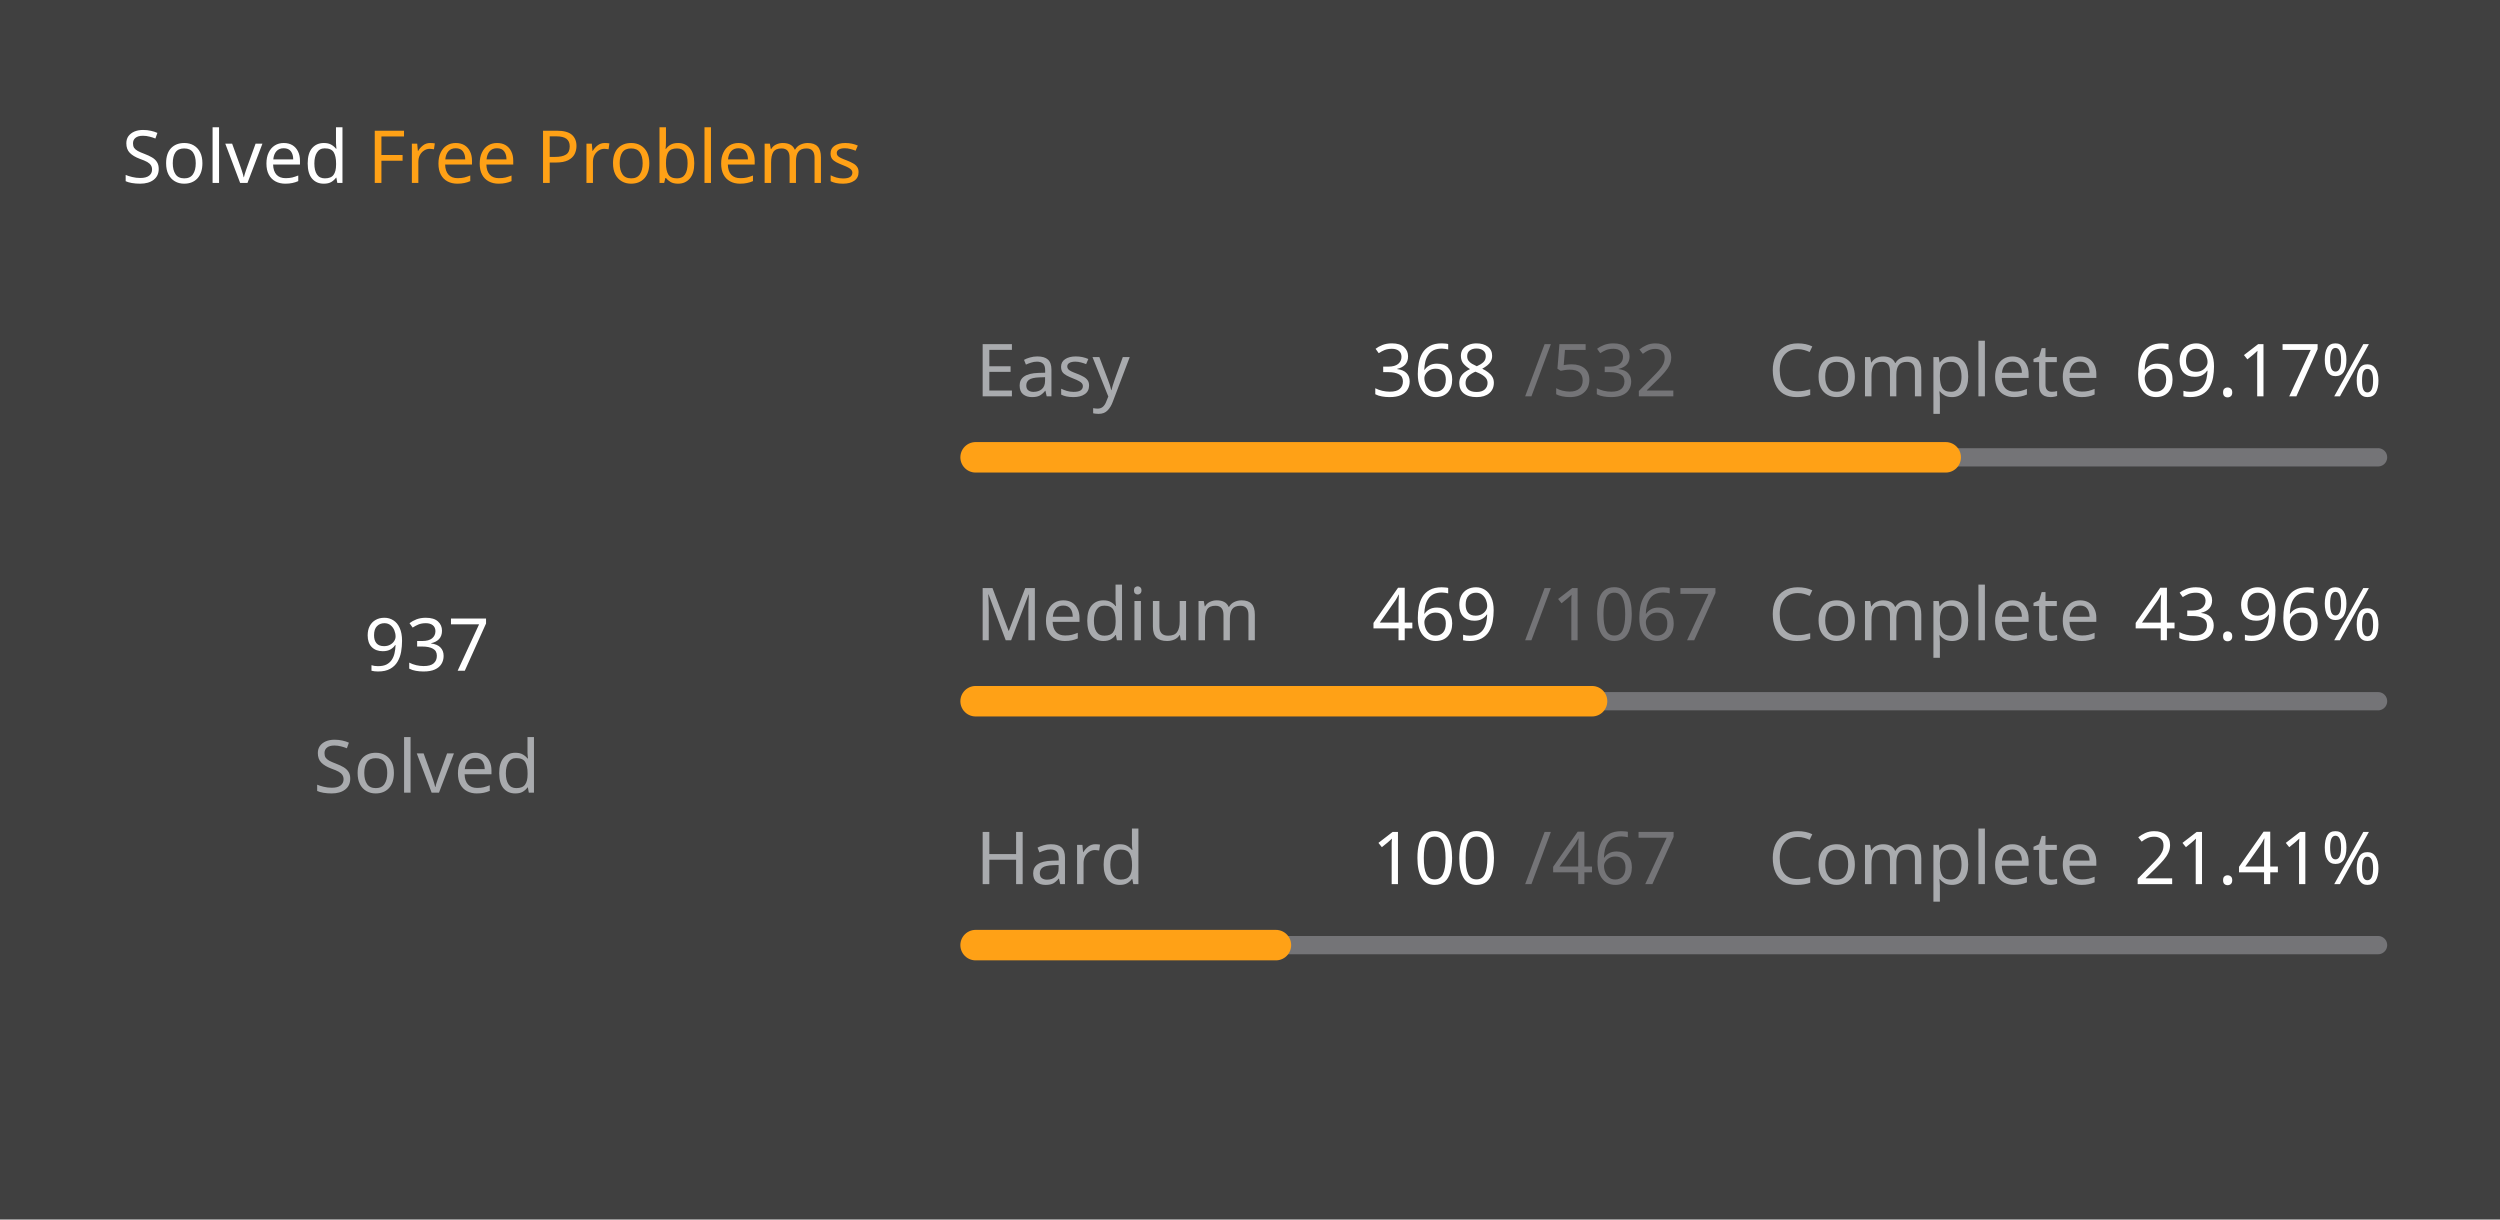
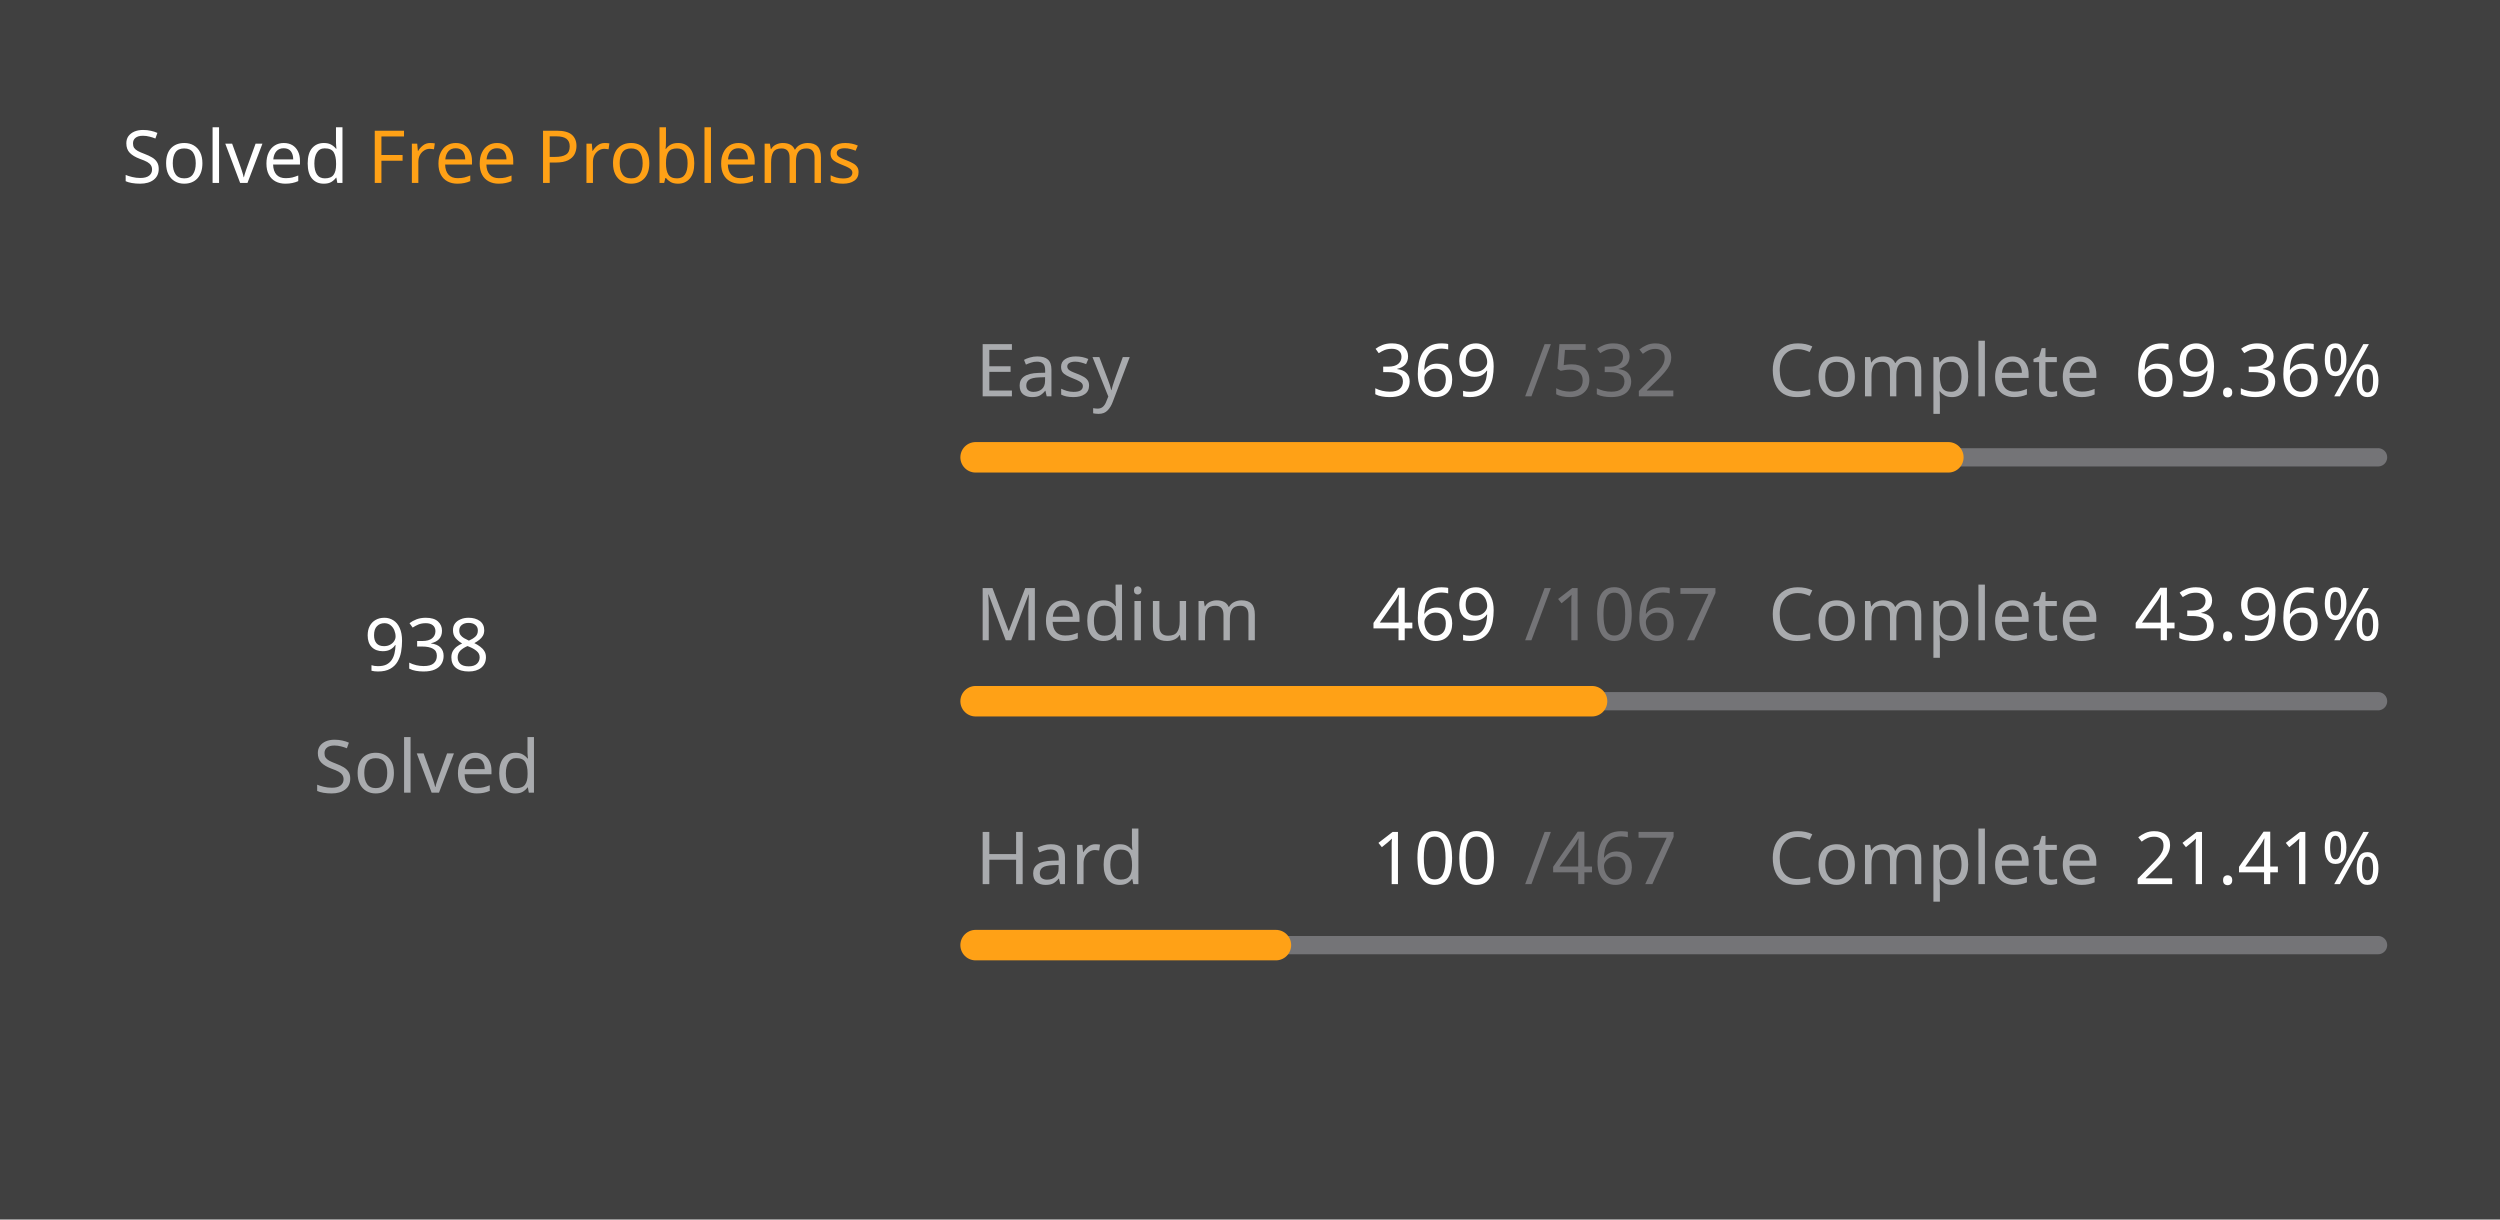
<svg xmlns="http://www.w3.org/2000/svg" version="1.1" height="200" width="410" viewBox="0 0 410 200">
  <style>*{font-family: "Segoe UI", Tahoma, Geneva, Verdana, sans-serif;}</style>
  <style>.title{font-weight: 500;font-size: 1rem;}</style>
  <style>.rotate-90{transform: rotate(-90deg);transform-origin: center;transform-box: fill-box;}</style>
  <style>.state{font-size: .75rem;}</style>
  <style>.light{color: #ffffff;fill: #ffffff;}</style>
  <style>.light-gray{color: #eff2f699;fill: #eff2f699;}</style>
  <style>.dark-gray{color: #ebebf54d;fill: #ebebf54d;}</style>
  <style>.gray{color: #747474;fill: #747474;}</style>
  <style>.orange{color: #ffa116;fill: #ffa116;}</style>
  <style>.background{color: #404040;fill: #404040;}</style>
  <rect fill="#404040" x="0" y="0" width="410" height="200" rx="0.5rem" />
  <g text-anchor="start" text-decoration="1" class="title">
    <text x="20" y="30">
      <tspan class="light">Solved</tspan>
      <tspan class="orange">Free Problems</tspan>
    </text>
  </g>
  <g class="rotate-90">
    <circle fill="none" cx="70" cy="110" r="46" stroke="#747474" stroke-width="3" stroke-linecap="round" />
-     <circle fill="none" cx="70" cy="110" r="46" stroke="#ffa116" stroke-width="5" stroke-linecap="round" stroke-dasharray="131.083 157.943" stroke-dashoffset="0" data-difficult="ALL" />
+     <circle fill="none" cx="70" cy="110" r="46" stroke="#ffa116" stroke-width="5" stroke-linecap="round" stroke-dasharray="131.223 157.803" stroke-dashoffset="0" data-difficult="ALL" />
  </g>
  <g class="state">
    <g text-anchor="middle">
-       <text x="70" y="110" class="light" font-size="1.2rem">937</text>
+       <text x="70" y="110" class="light" font-size="1.2rem">938</text>
      <text x="70" y="130" class="light-gray">Solved</text>
    </g>
    <g>
      <text x="160" y="65" class="light-gray">Easy</text>
-       <text x="225" y="65" class="light">368</text>
+       <text x="225" y="65" class="light">369</text>
      <text x="250" y="65" class="dark-gray">/532</text>
      <text x="290" y="65" class="light-gray">Complete</text>
-       <text x="350" y="65" class="light">69.17%</text>
+       <text x="350" y="65" class="light">69.36%</text>
      <path d="M 160 75 L 390 75" stroke-linecap="round" stroke-linejoin="round" stroke="#ebebf54d" stroke-width="3" />
-       <path d="M 160 75 L 319.098 75" stroke-linecap="round" stroke-linejoin="round" stroke="#ffa116" stroke-width="5" />
+       <path d="M 160 75 L 319.53 75" stroke-linecap="round" stroke-linejoin="round" stroke="#ffa116" stroke-width="5" />
    </g>
    <g>
      <text x="160" y="105" class="light-gray">Medium</text>
      <text x="225" y="105" class="light">469</text>
      <text x="250" y="105" class="dark-gray">/1067</text>
      <text x="290" y="105" class="light-gray">Complete</text>
      <text x="350" y="105" class="light">43.96%</text>
      <path d="M 160 115 L 390 115" stroke-linecap="round" stroke-linejoin="round" stroke="#ebebf54d" stroke-width="3" />
      <path d="M 160 115 L 261.097 115" stroke-linecap="round" stroke-linejoin="round" stroke="#ffa116" stroke-width="5" />
    </g>
    <g>
      <text x="160" y="145" class="light-gray">Hard</text>
      <text x="225" y="145" class="light">100</text>
      <text x="250" y="145" class="dark-gray">/467</text>
      <text x="290" y="145" class="light-gray">Complete</text>
      <text x="350" y="145" class="light">21.41%</text>
      <path d="M 160 155 L 390 155" stroke-linecap="round" stroke-linejoin="round" stroke="#ebebf54d" stroke-width="3" />
      <path d="M 160 155 L 209.251 155" stroke-linecap="round" stroke-linejoin="round" stroke="#ffa116" stroke-width="5" />
    </g>
  </g>
</svg>
